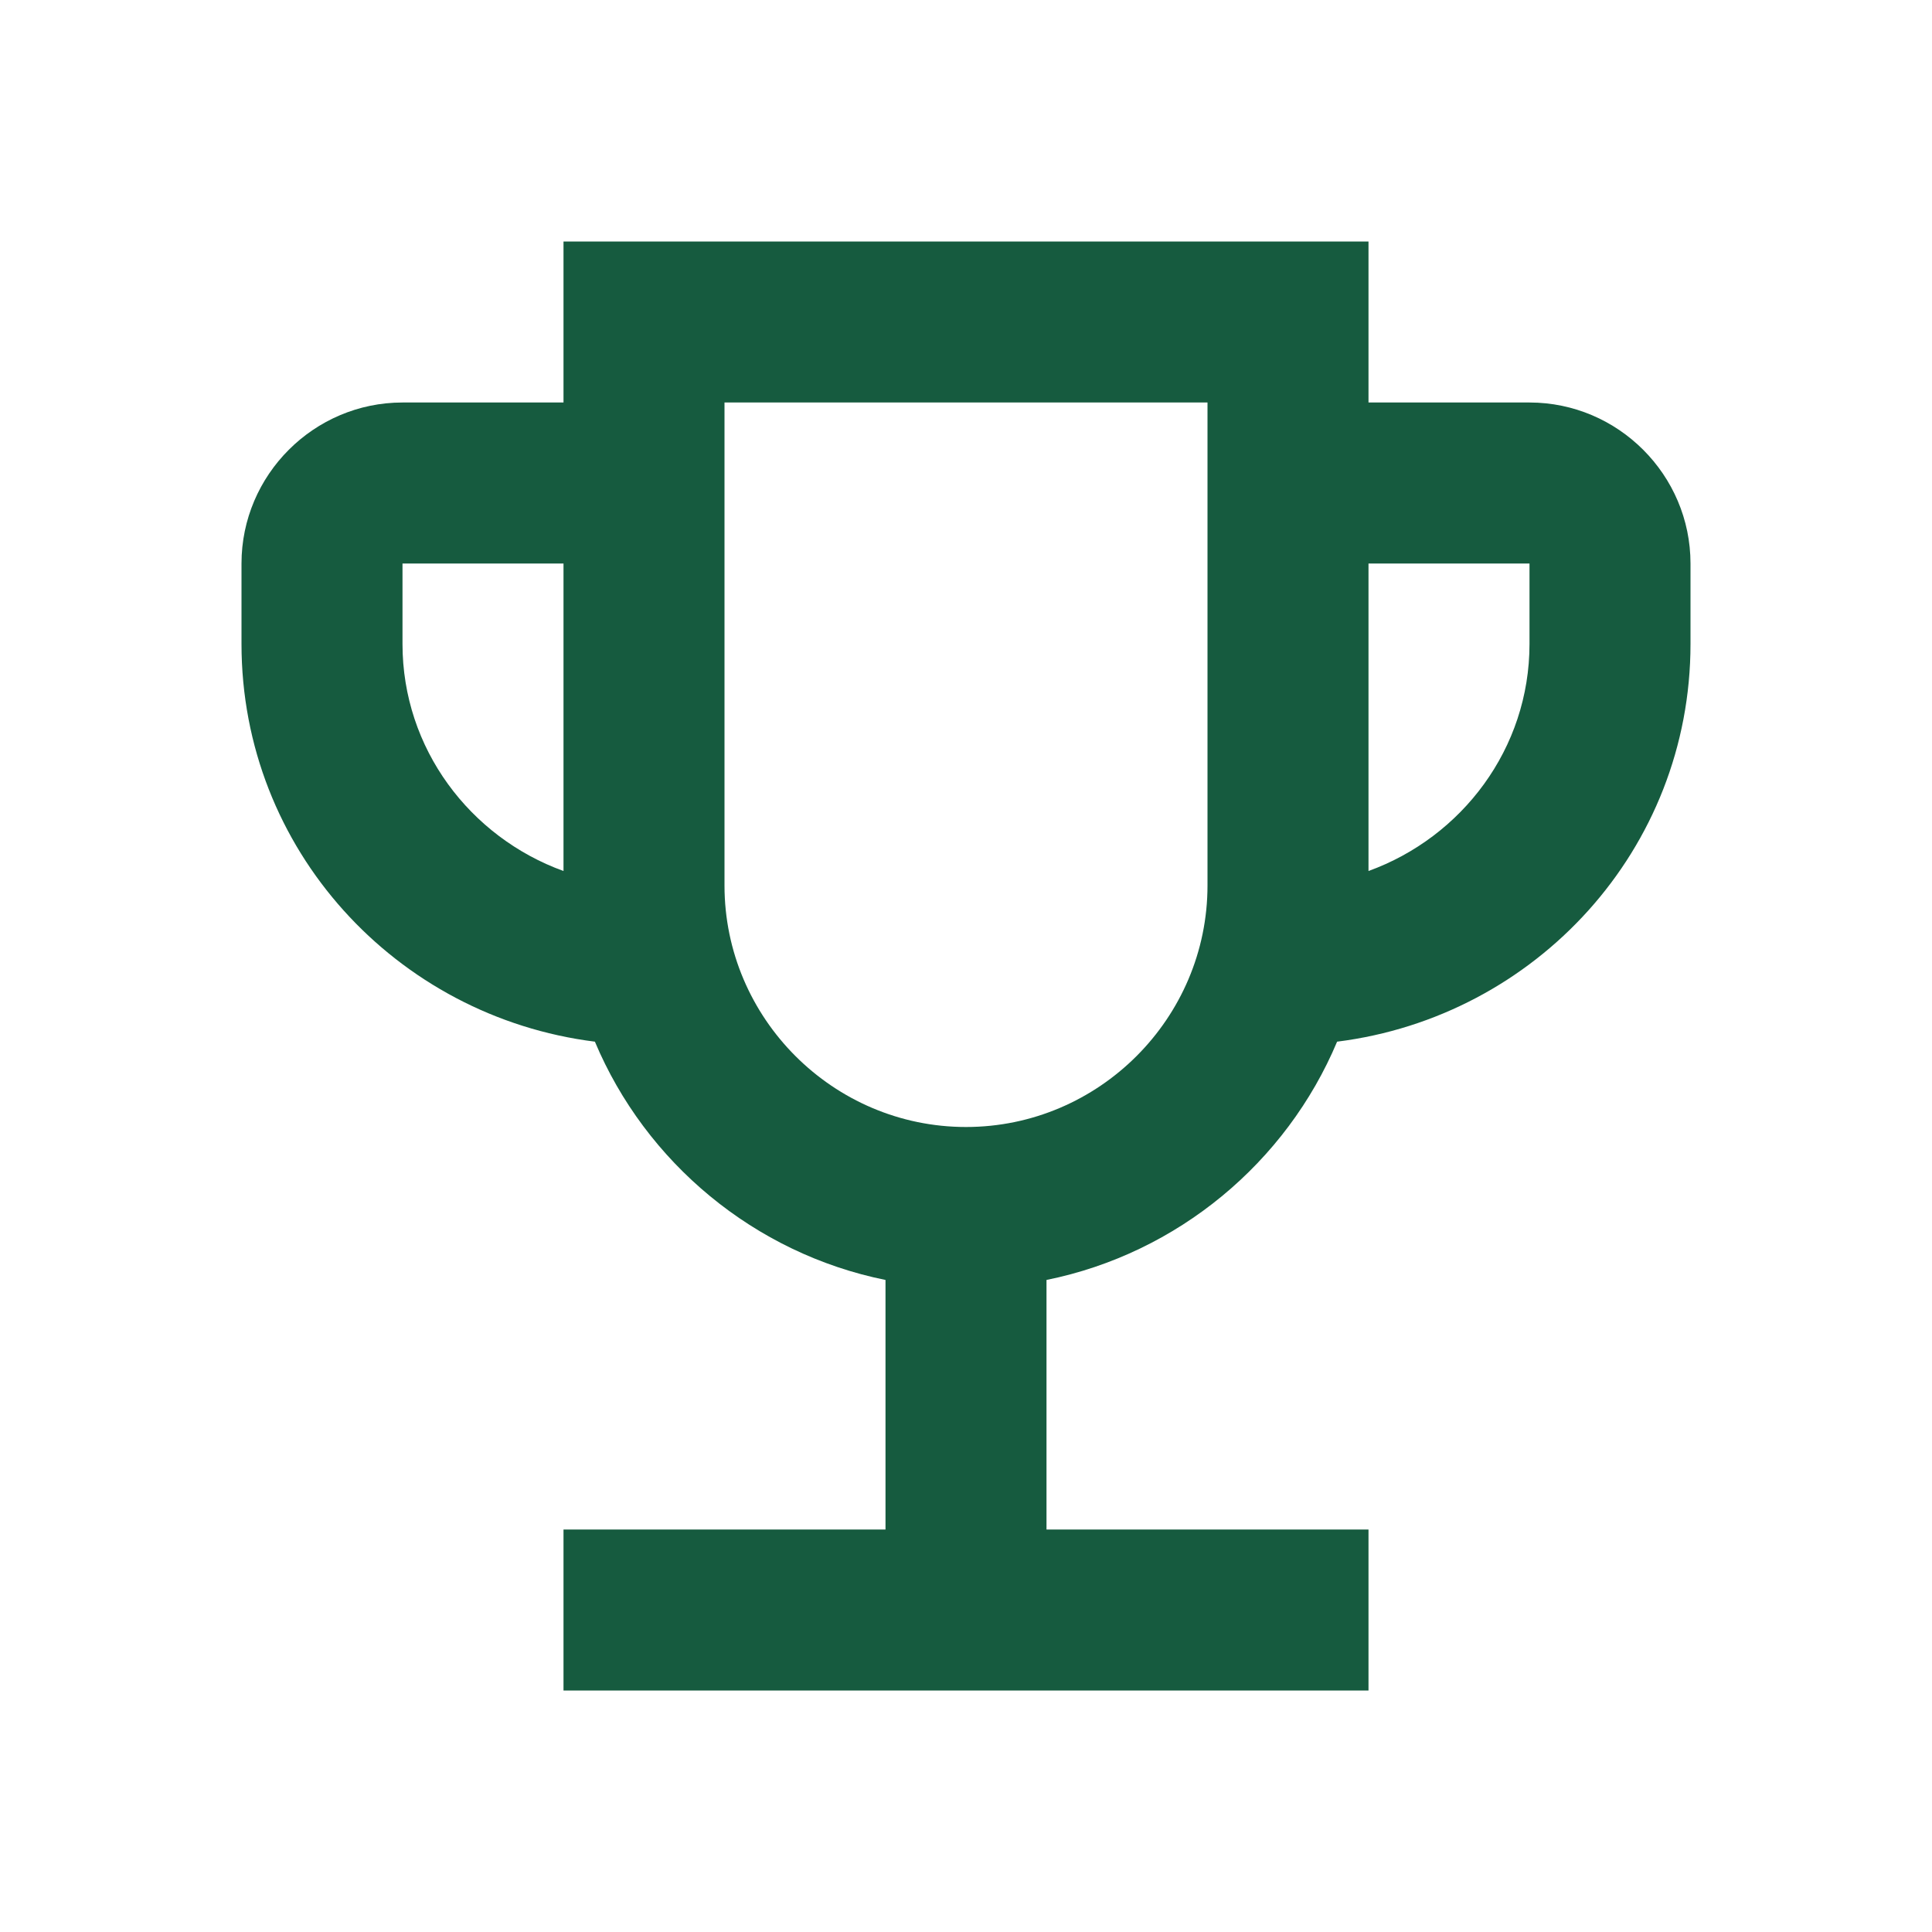
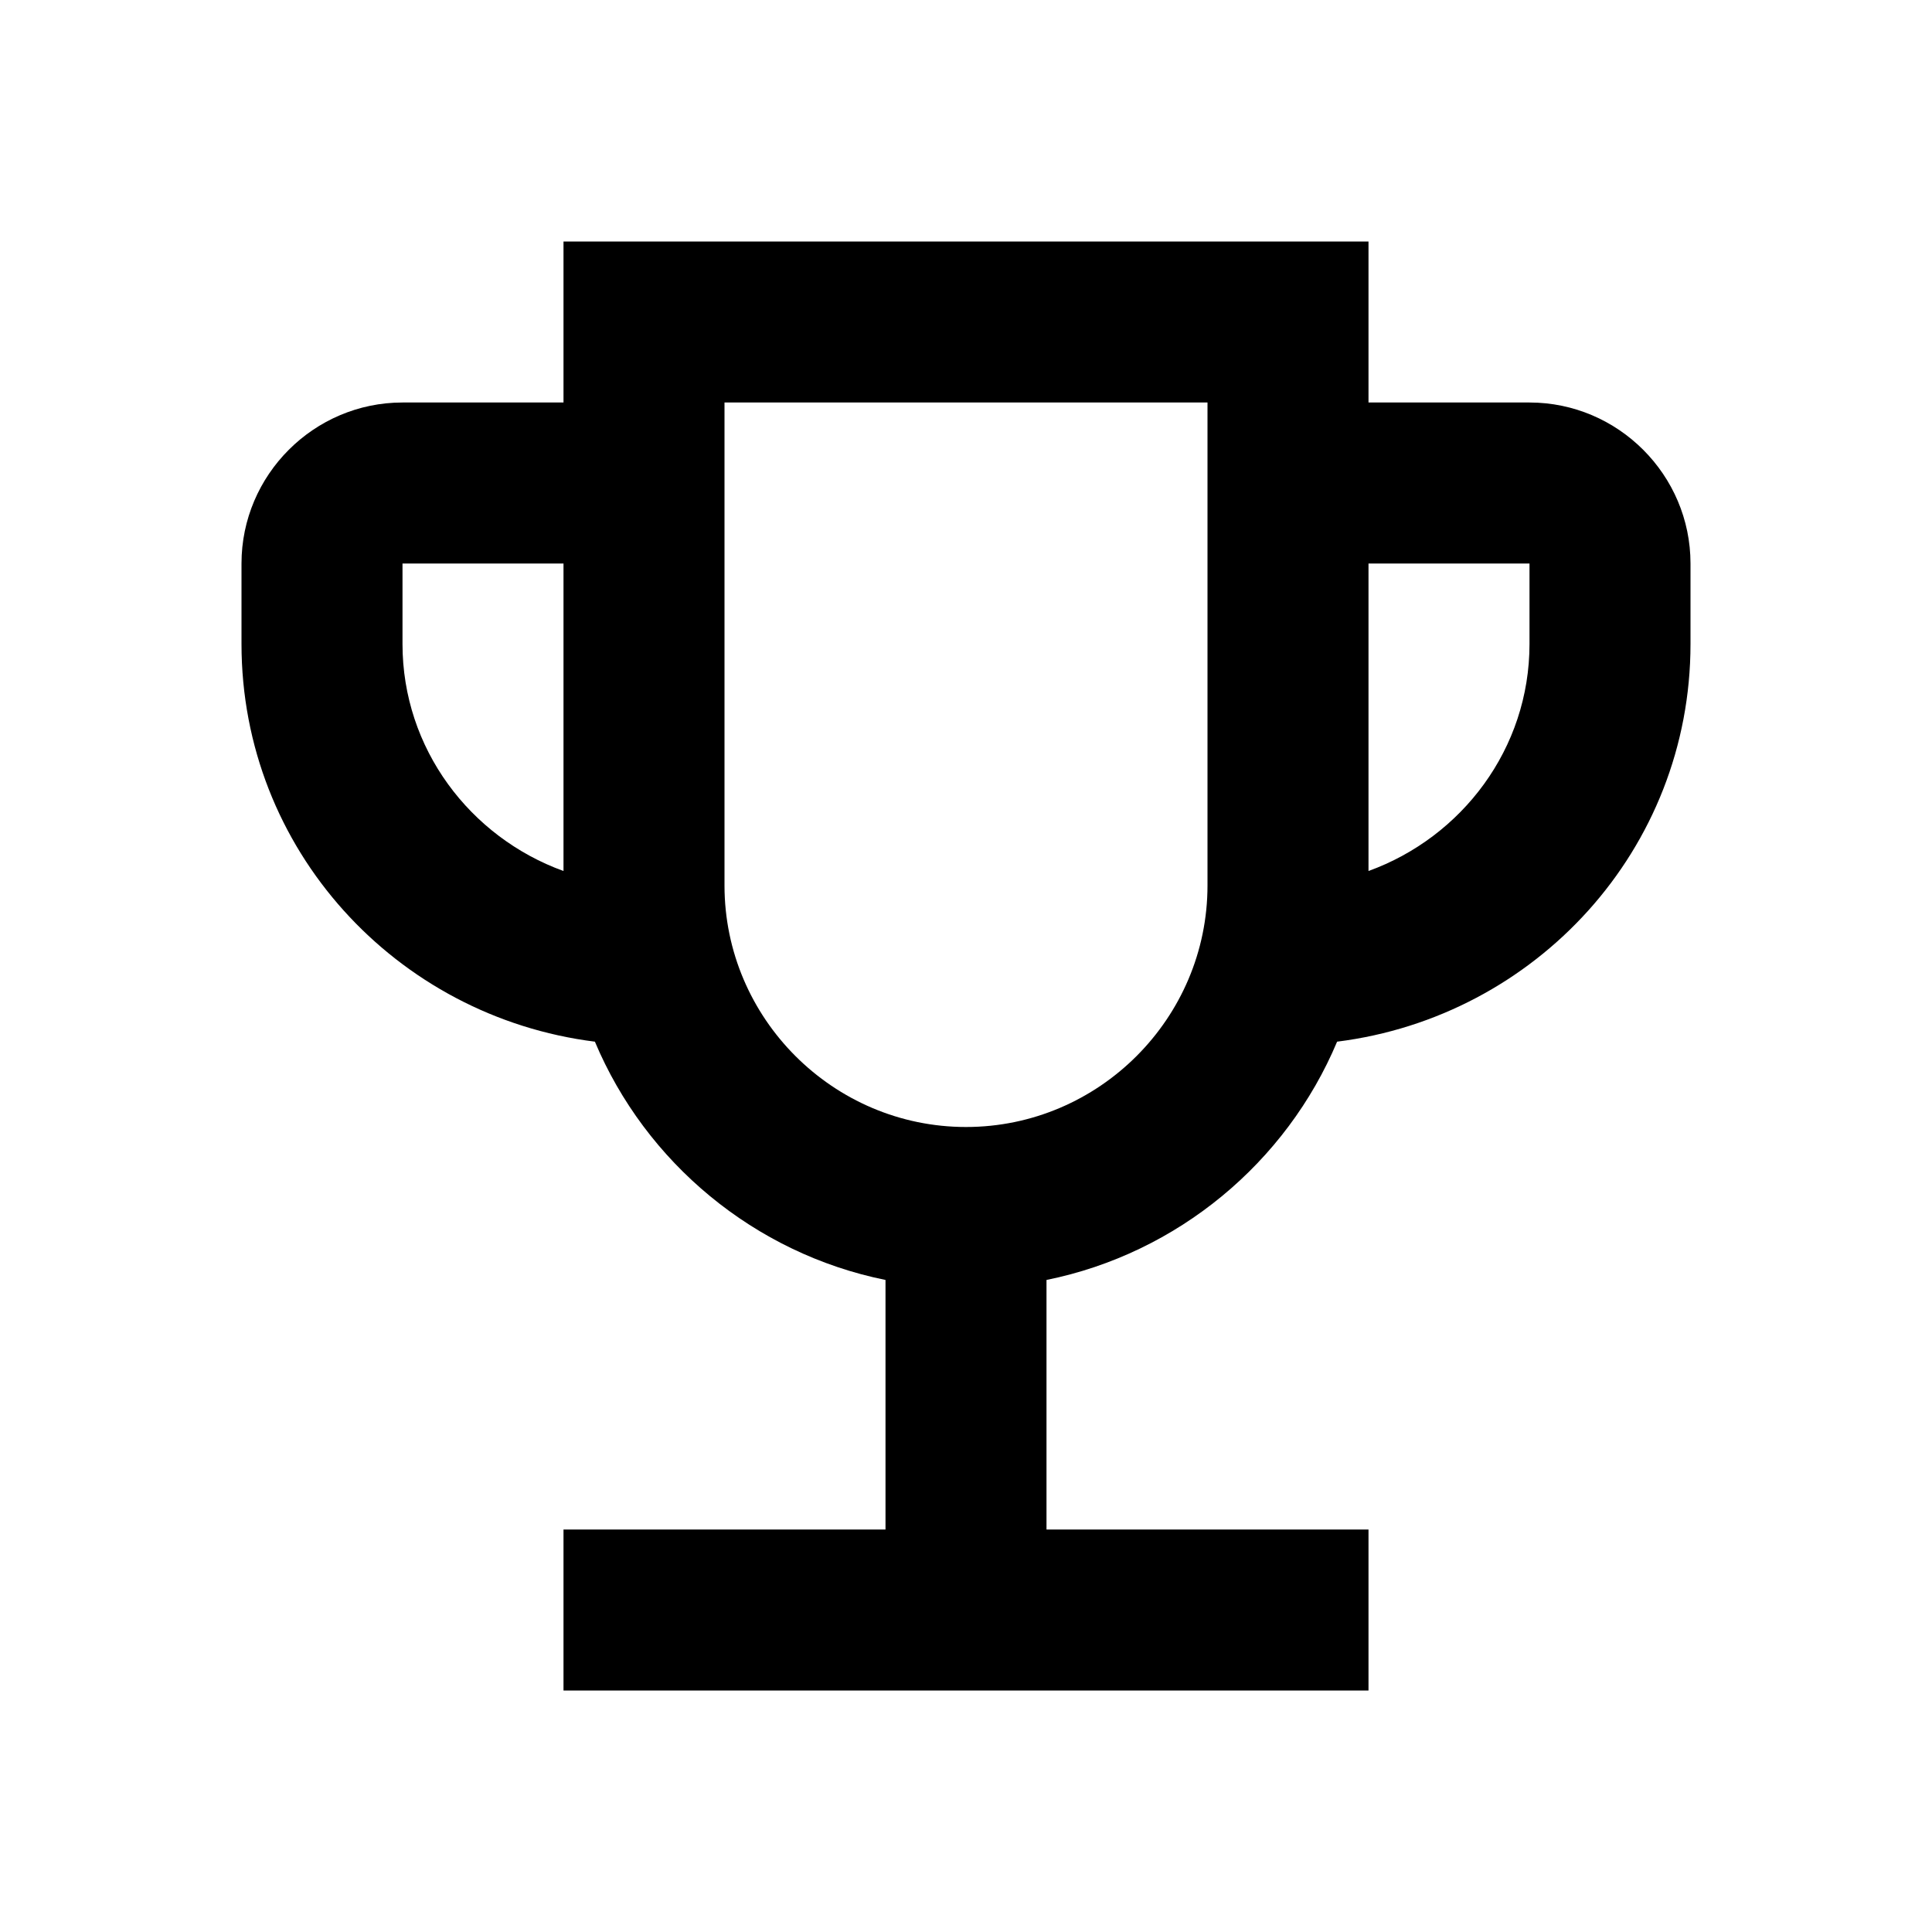
<svg xmlns="http://www.w3.org/2000/svg" enable-background="new 0 0 24 24" height="24" viewBox="0 0 24 24" width="24">
  <rect fill="none" height="24" width="24" />
-   <path fill="#165b3f" d="M19,5h-2V3H7v2H5C3.9,5,3,5.9,3,7v1c0,2.55,1.92,4.63,4.39,4.94c0.63,1.5,1.98,2.63,3.61,2.96V19H7v2h10v-2h-4v-3.1 c1.63-0.33,2.98-1.46,3.61-2.96C19.08,12.63,21,10.55,21,8V7C21,5.9,20.1,5,19,5z M5,8V7h2v3.82C5.84,10.4,5,9.3,5,8z M12,14 c-1.65,0-3-1.35-3-3V5h6v6C15,12.65,13.65,14,12,14z M19,8c0,1.3-0.84,2.4-2,2.82V7h2V8z" />
+   <path d="M19,5h-2V3H7v2H5C3.9,5,3,5.9,3,7v1c0,2.55,1.92,4.63,4.39,4.94c0.63,1.5,1.98,2.63,3.61,2.96V19H7v2h10v-2h-4v-3.1 c1.63-0.33,2.98-1.46,3.61-2.96C19.08,12.63,21,10.55,21,8V7C21,5.9,20.1,5,19,5z M5,8V7h2v3.82C5.84,10.4,5,9.3,5,8z M12,14 c-1.65,0-3-1.35-3-3V5h6v6C15,12.65,13.65,14,12,14z M19,8c0,1.3-0.84,2.4-2,2.82V7h2V8z" />
</svg>
